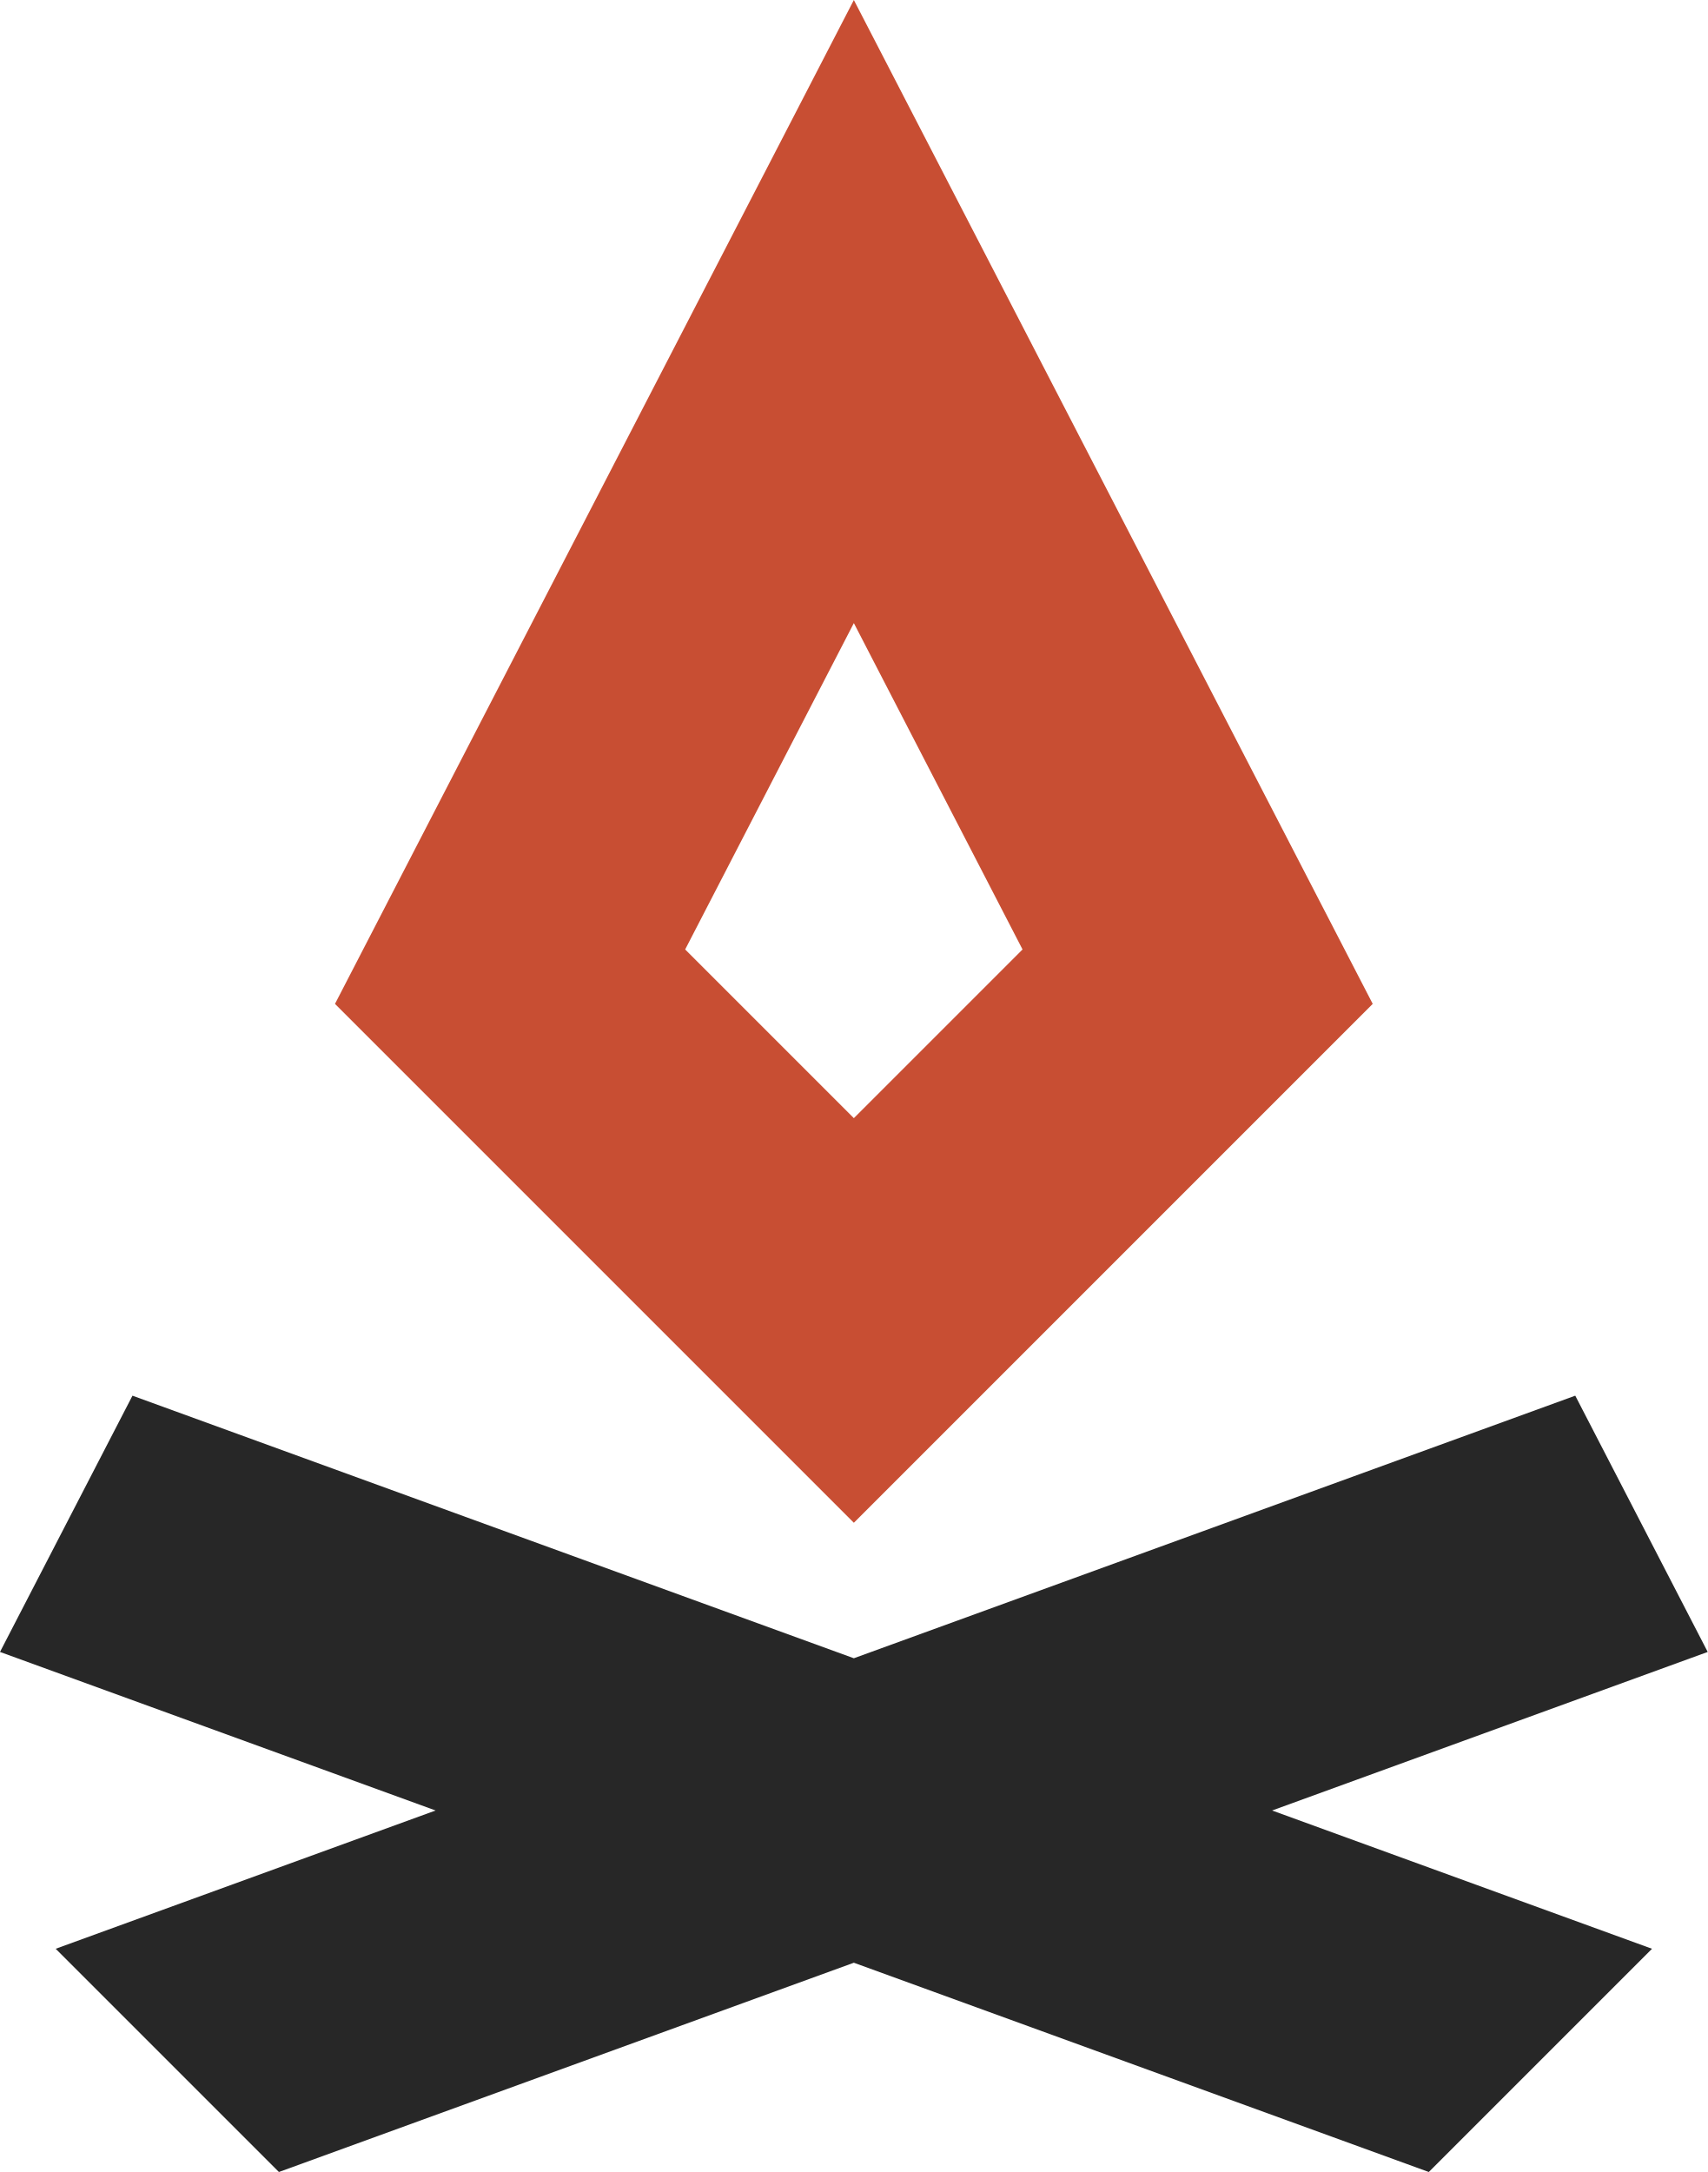
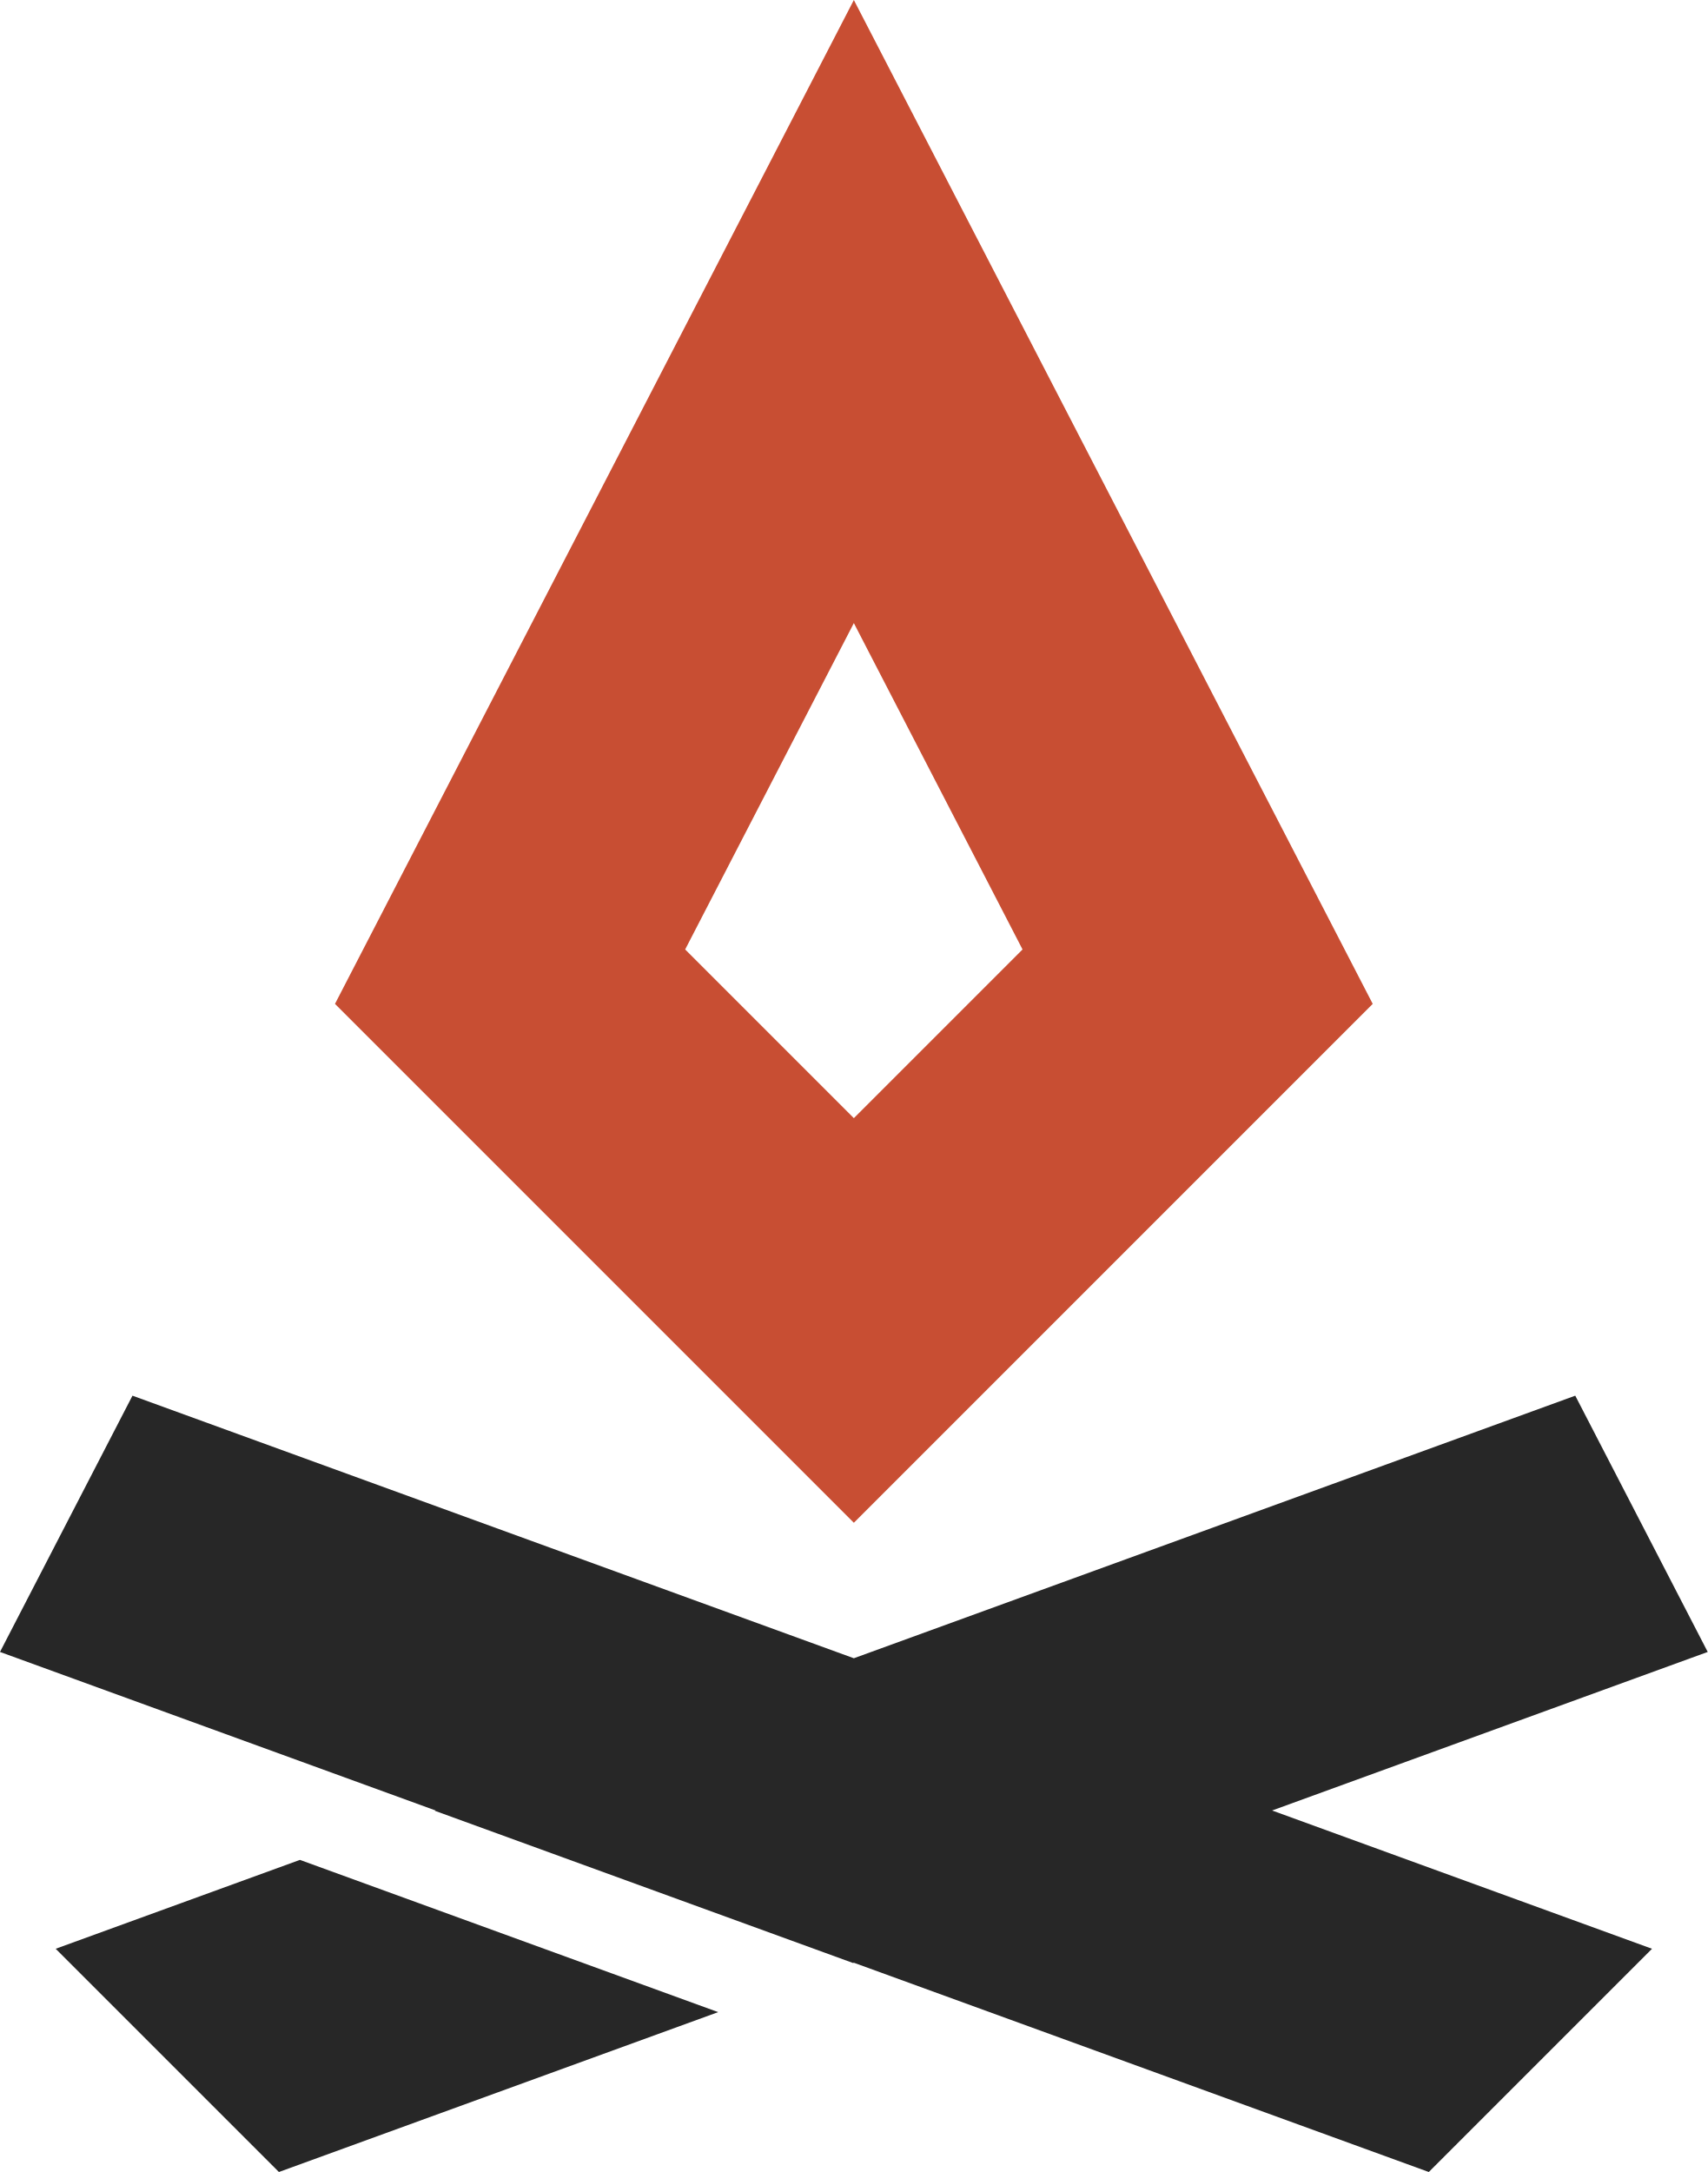
<svg xmlns="http://www.w3.org/2000/svg" id="Layer_2" data-name="Layer 2" viewBox="0 0 876.12 1114.28">
  <defs>
    <style>
      .cls-1 {
        fill: #c84e33;
      }

      .cls-2 {
        fill: #272727;
      }
    </style>
  </defs>
  <g id="Layer_1-2" data-name="Layer 1">
    <g>
      <path class="cls-1" d="M438.06,319.66l86.54,167.43-86.54,86.54-86.54-86.54,86.54-167.43M438.06,0l-130.39,252.26-86.54,167.43-49.27,95.32,75.87,75.87,86.54,86.54,103.79,103.79,103.79-103.79,86.54-86.54,75.87-75.87-49.27-95.32-86.54-167.43L438.06,0h0Z" />
-       <polygon class="cls-2" points="808.17 716.01 438.06 850.72 67.96 716.01 0 847.48 223.48 928.82 28.57 999.76 143.1 1114.28 438.06 1006.92 733.03 1114.28 847.55 999.76 652.64 928.82 876.12 847.48 808.17 716.01" />
+       <g>
+         <polygon class="cls-2" points="153.87 954.16 28.57 999.76 143.1 1114.28 368.45 1032.26 153.87 954.16" />
+         <polygon class="cls-2" points="876.12 847.48 808.17 716.01 438.06 850.72 67.96 716.01 0 847.48 223.48 928.82 223.08 928.96 437.67 1007.07 438.06 1006.92 733.03 1114.28 847.55 999.76 652.64 928.82 876.12 847.48" />
+       </g>
    </g>
  </g>
</svg>
